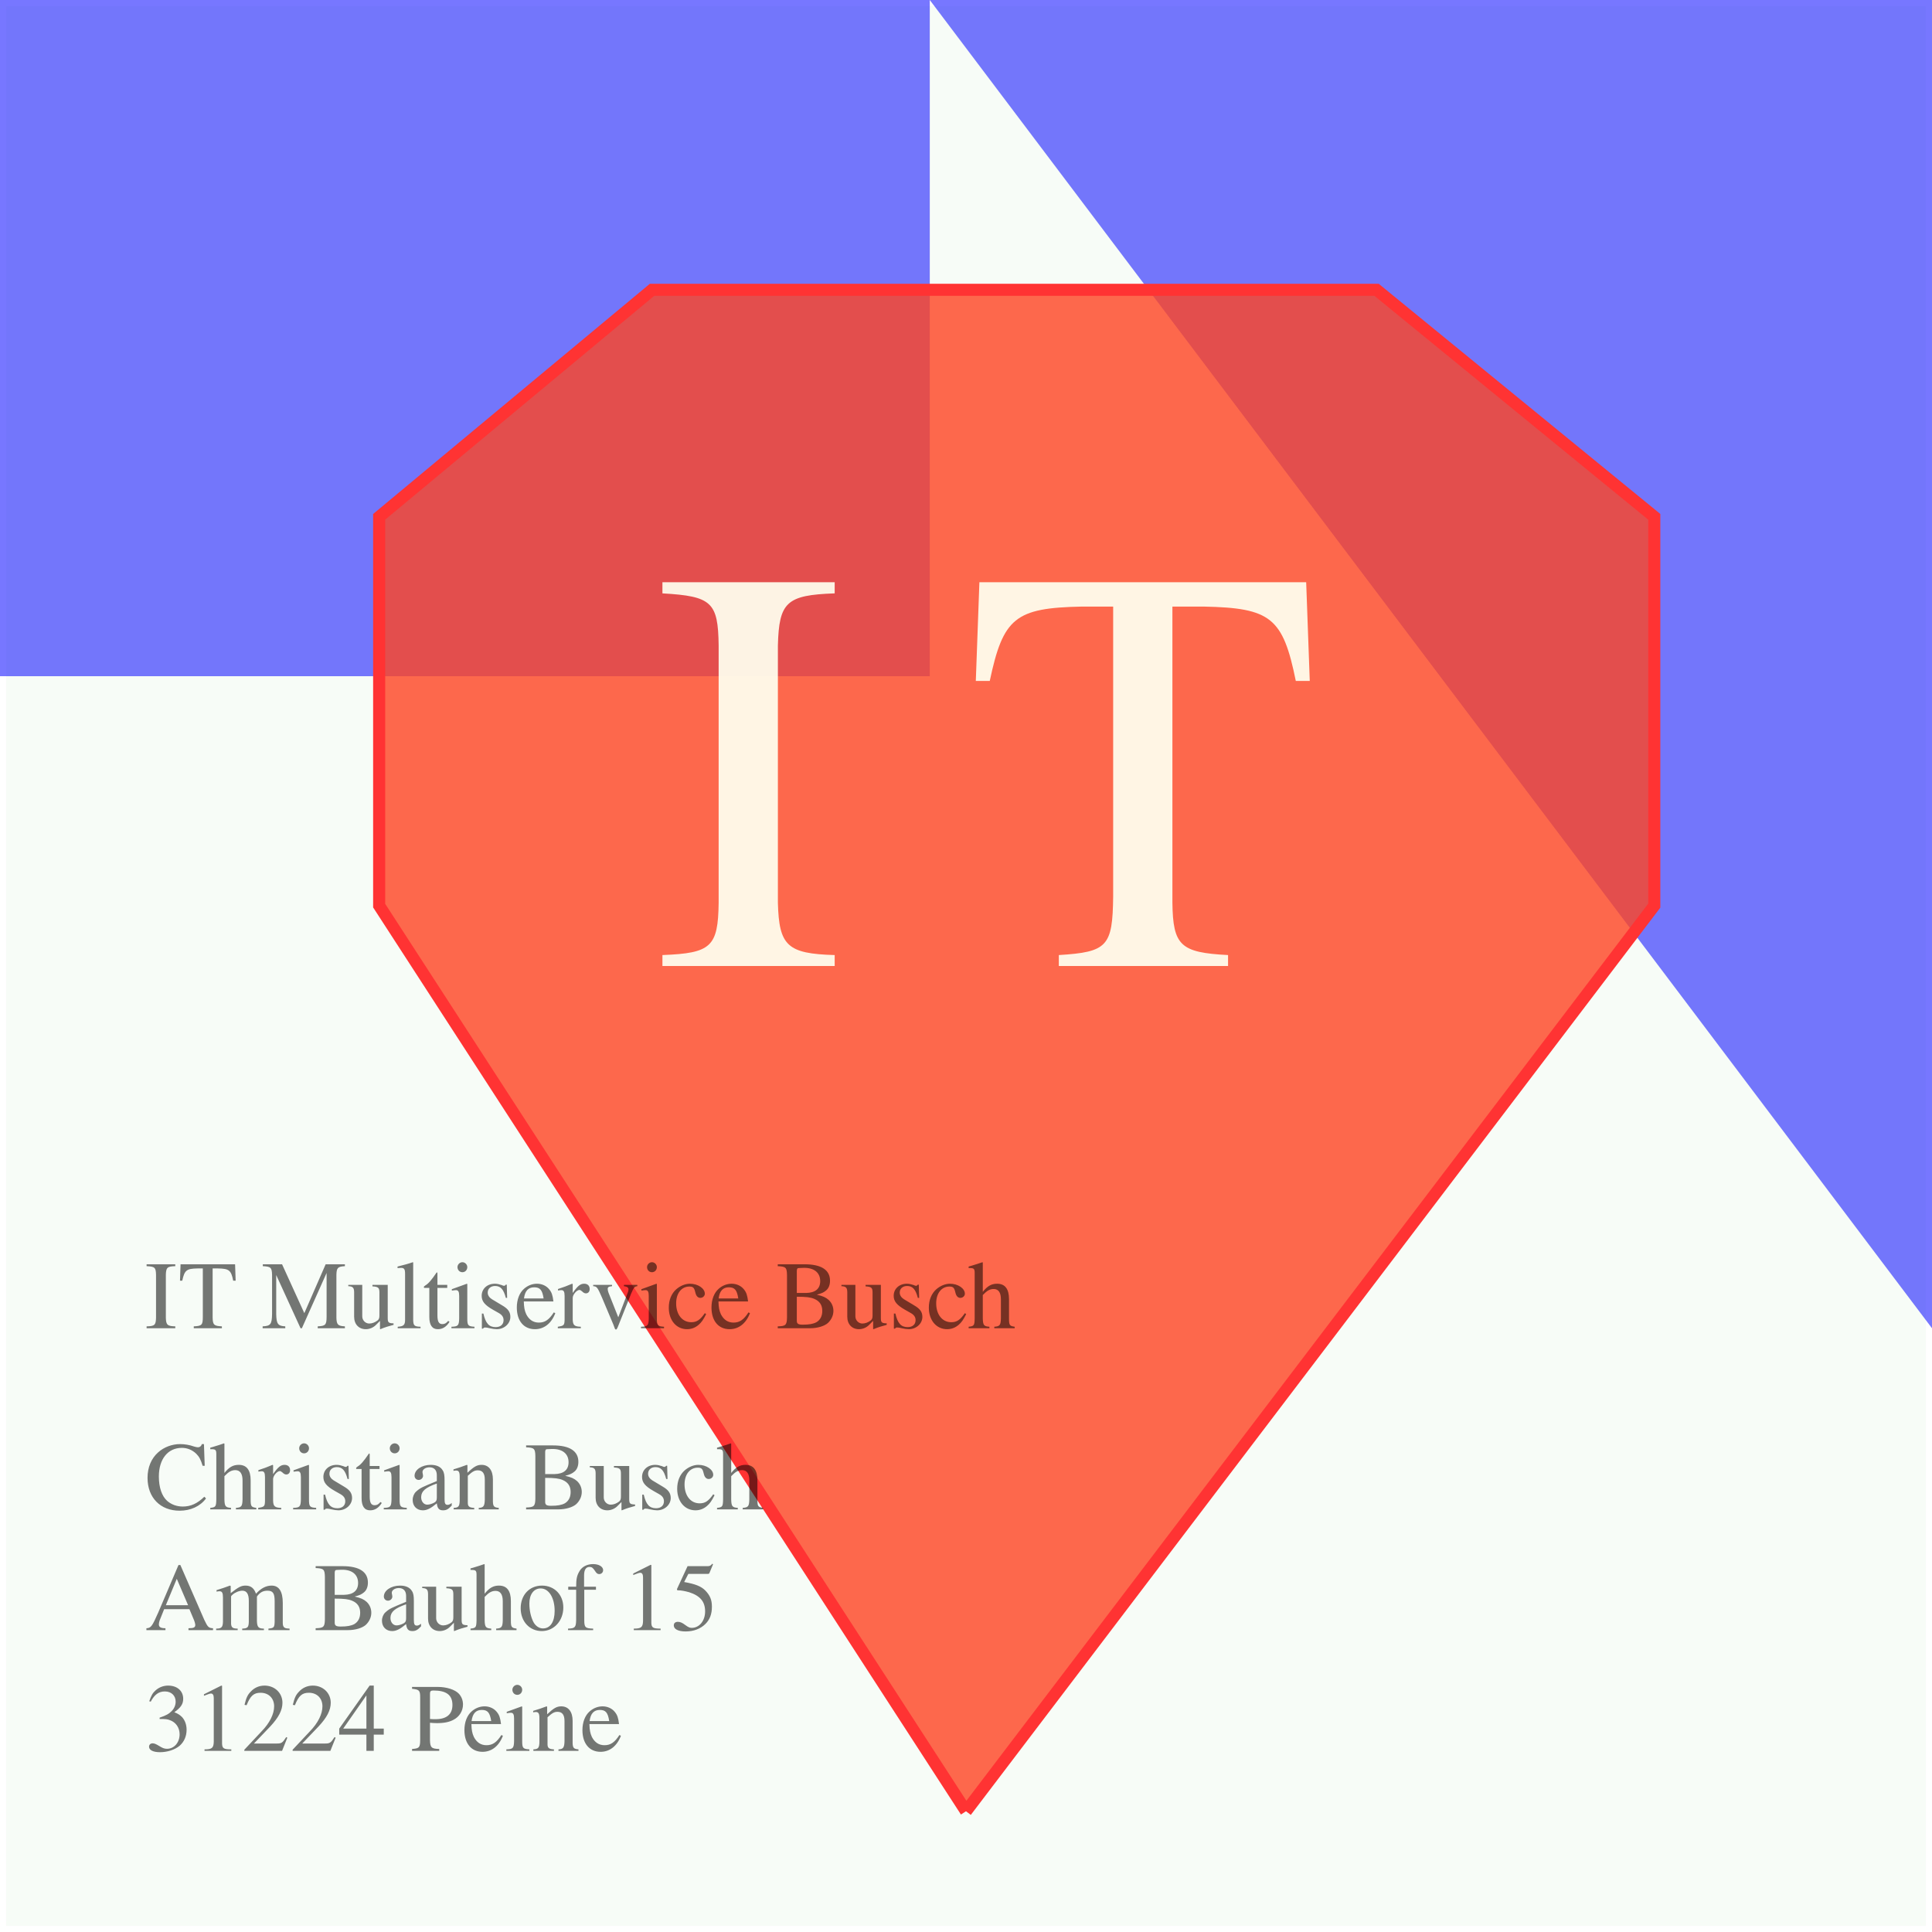
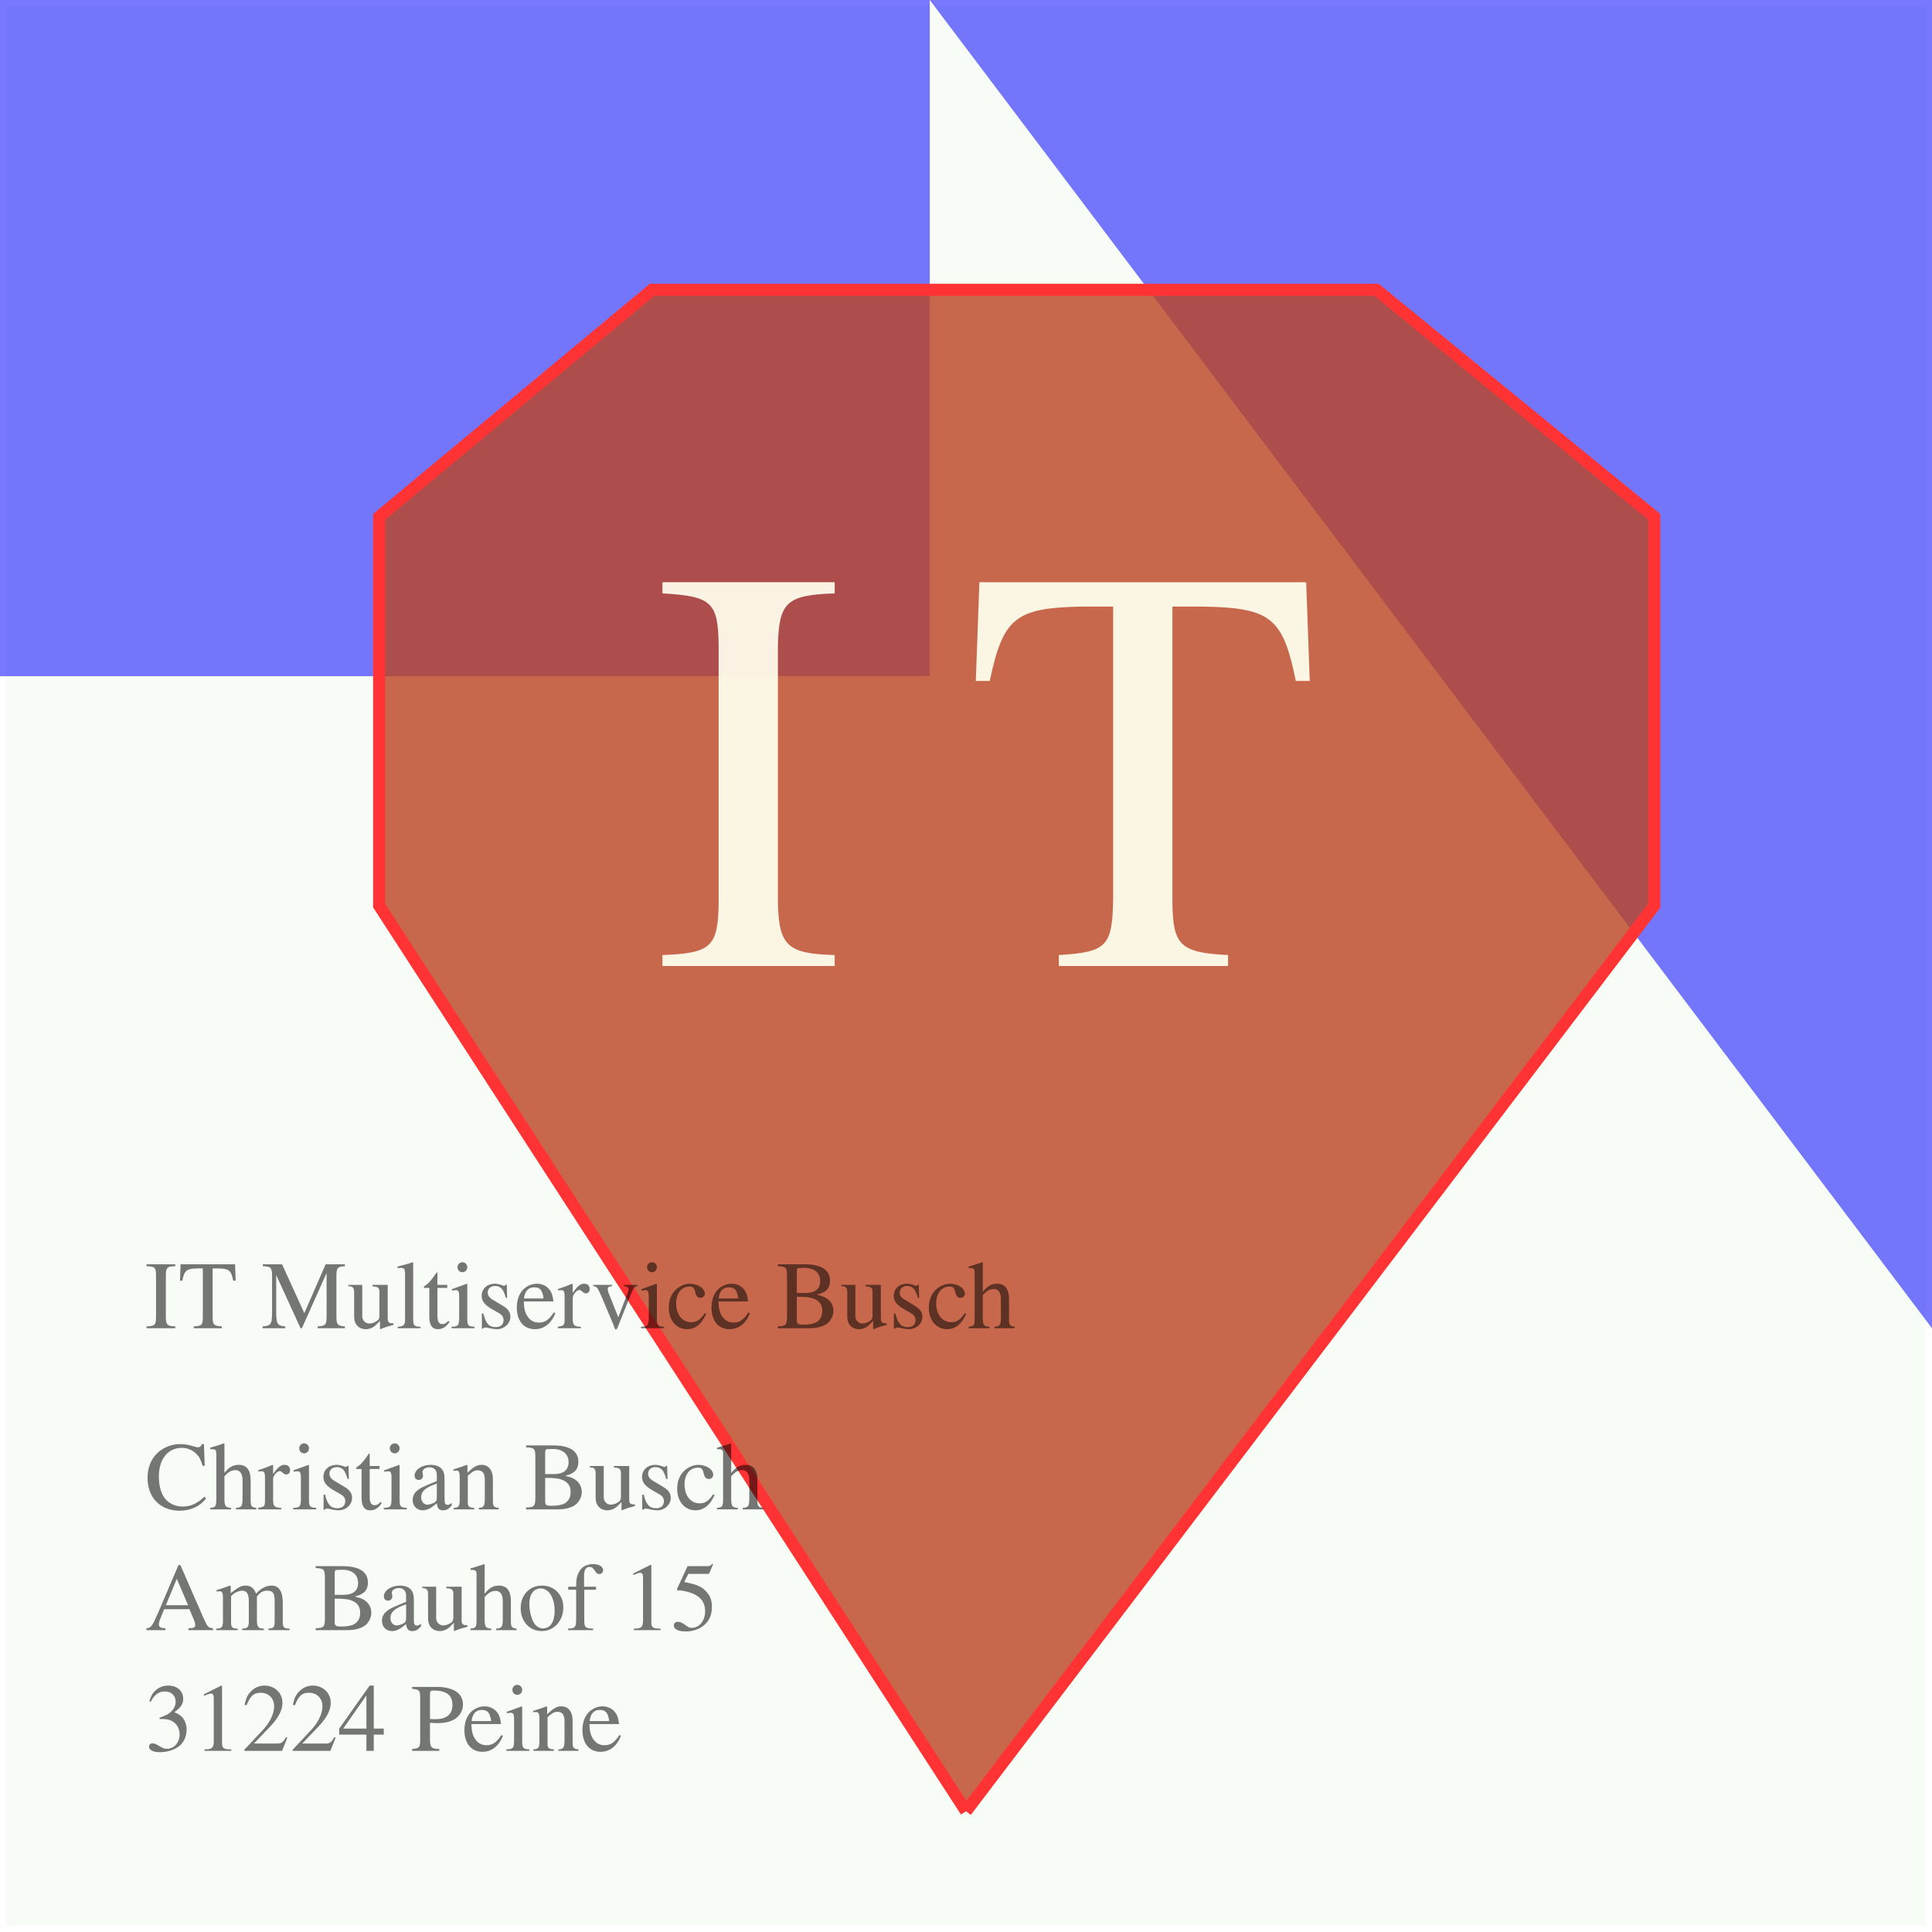
<svg xmlns="http://www.w3.org/2000/svg" width="160" height="160">
  <style>
.font-it { 
	color: silver;
}
.font-card {
	color: #aae;
}
</style>
  <g fill="#00bc0008">
    <rect x="0" y="0" width="160" height="160" fill="#0000" />
    <rect x="0" y="0" width="160" height="160" stroke="#ffff" stroke-width="1" />
    <rect x="0" y="0" width="77" height="56" fill="#00f8" stroke-width="1" />
    <polyline points="77,0  160,0  160,110  77,0" fill="#00f8" />
-     <polyline points="80,150  31.4,75  31.4,42.8  54,24  114,24  137,42.8  137,75  80,150" fill="#f42c" stroke="#f33f" stroke-width="1" />
+     <polyline points="80,150  31.4,75  31.4,42.8  54,24  114,24  137,42.8  137,75  80,150" fill="#b42c" stroke="#f33f" stroke-width="1" />
    <text class="font-it" x="54" y="80" fill="#ffee" font-size="48" font-family="'Times', bold">I</text>
    <text class="font-it" x="80" y="80" fill="#ffee" font-size="48" font-family="'Times', bold">T</text>
    <text class="font-card" x="12" y="110" fill="#0008" font-size="8" font-family="'Times', bold">IT Multiservice Busch</text>
    <text class="font-card" x="12" y="125" fill="#0008" font-size="8" font-family="'Times', bold">Christian Busch</text>
    <text class="font-card" x="12" y="135" fill="#0008" font-size="8" font-family="'Times', bold">Am Bauhof 15</text>
    <text class="font-card" x="12" y="145" fill="#0008" font-size="8" font-family="'Times', bold">31224 Peine</text>
  </g>
</svg>
